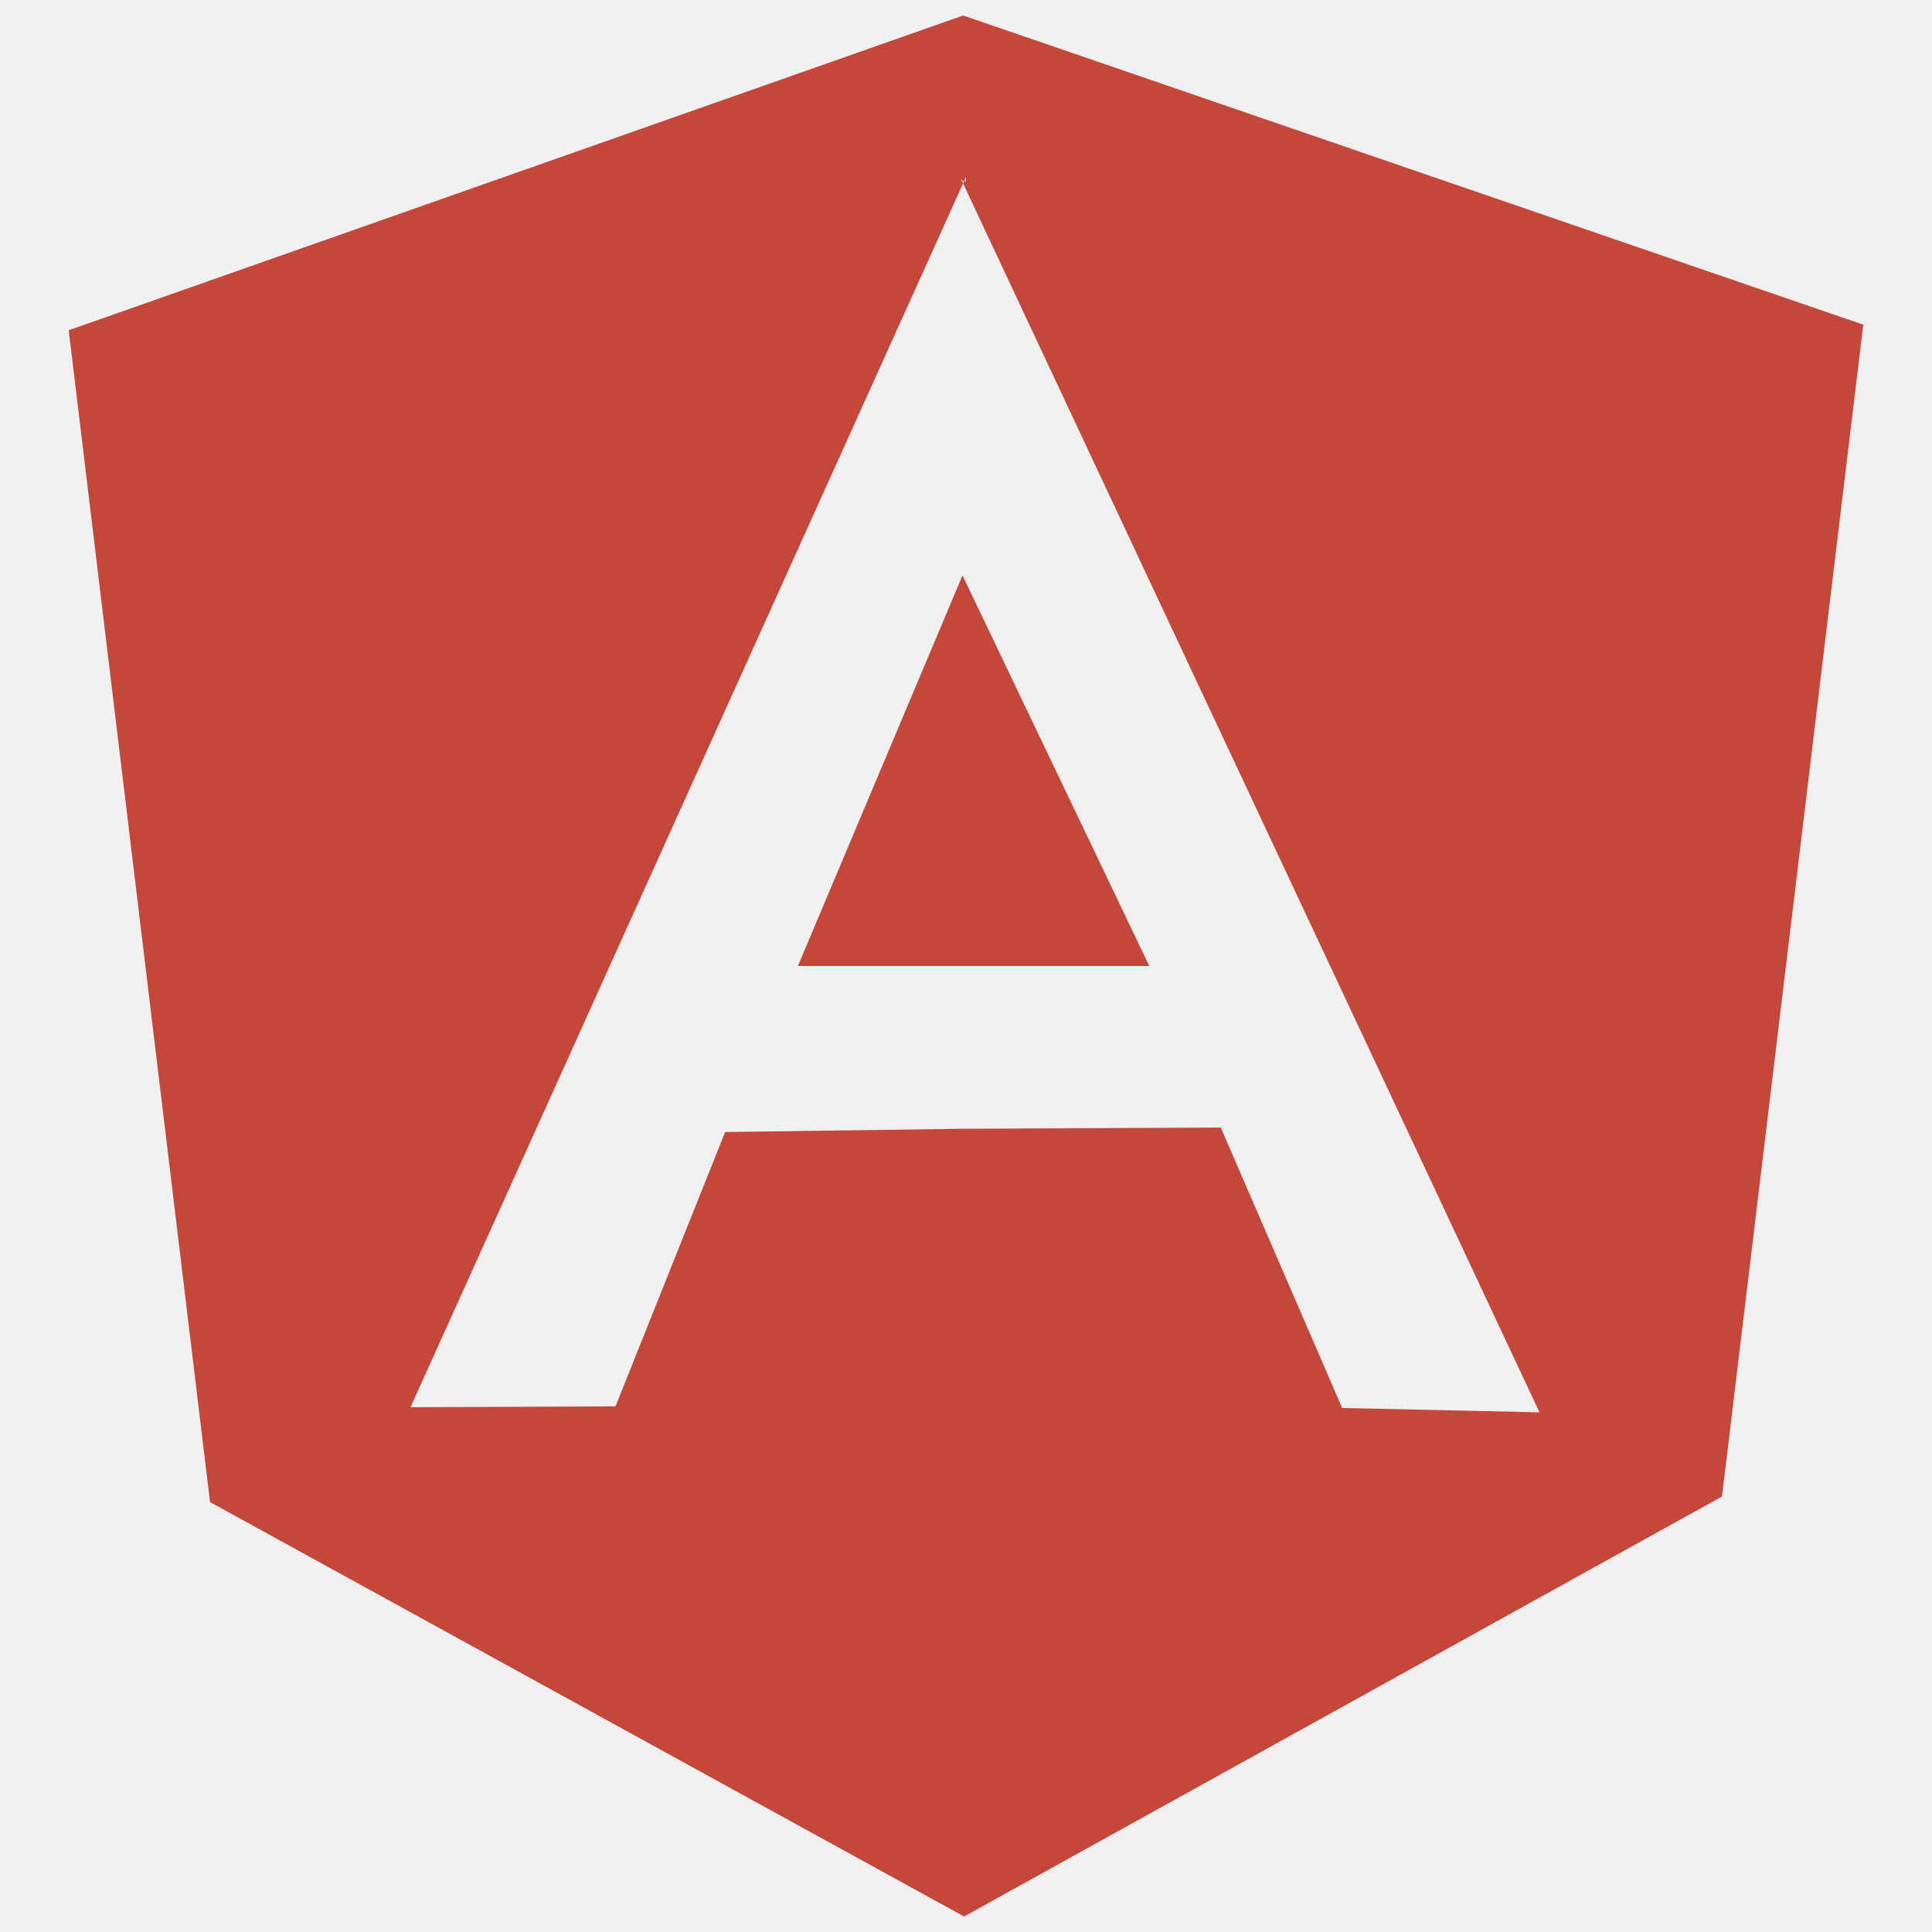
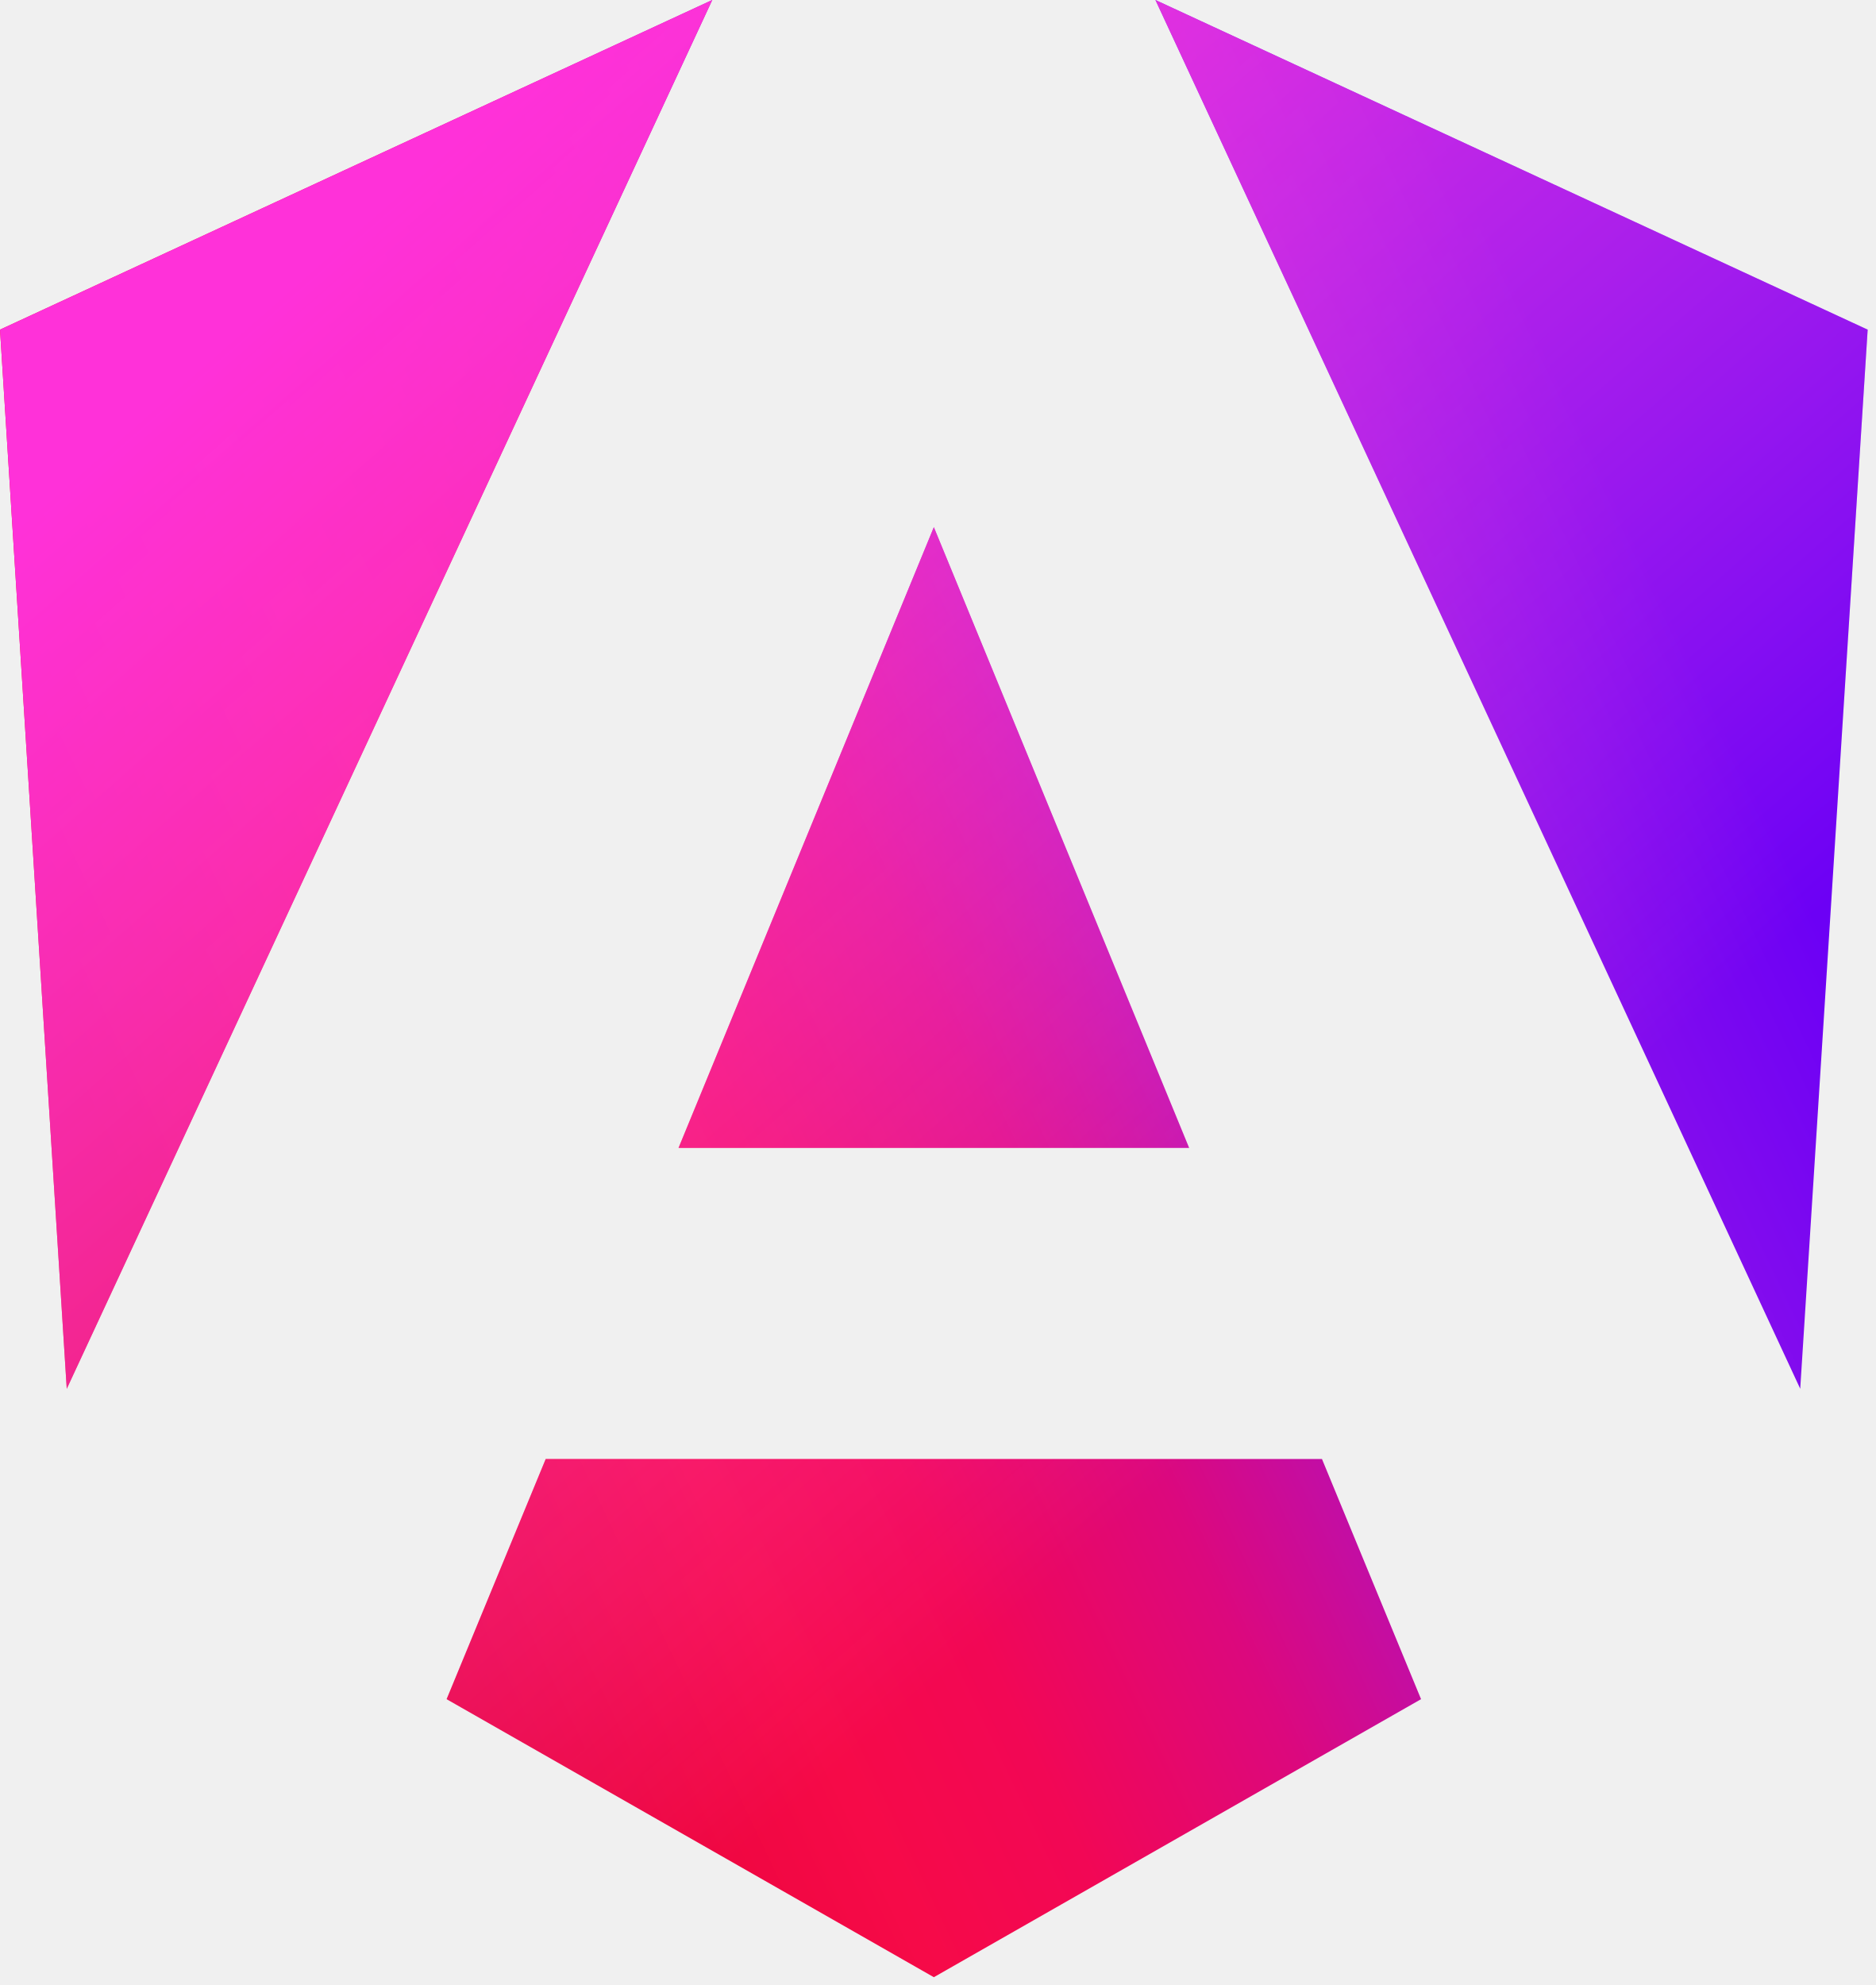
- <svg xmlns="http://www.w3.org/2000/svg" viewBox="0 0 128 128">
-   <path fill="#C4473A" d="M52.864 64h23.28l-12.375-25.877zM63.81 1.026l-59.257 20.854 9.363 77.637 49.957 27.457 50.214-27.828 9.36-77.635-59.637-20.485zm-15.766 73.974l-7.265 18.176-13.581.056 36.608-81.079-.07-.153h-.064l.001-.133.063.133h.141l.123-.274v.274h-.124l-.069.153 38.189 81.417-13.074-.287-8.042-18.58-17.173.082" />
+ <svg xmlns="http://www.w3.org/2000/svg" _ngcontent-ng-c3811030075="" fill="none" viewBox="0 0 223 236" width="32">
+   <g _ngcontent-ng-c3811030075="" clip-path="url(#a)">
+     <path _ngcontent-ng-c3811030075="" fill="url(#b)" d="m222.077 39.192-8.019 125.923L137.387 0l84.69 39.192Zm-53.105 162.825-57.933 33.056-57.934-33.056 11.783-28.556h92.301l11.783 28.556ZM111.039 62.675l30.357 73.803H80.681l30.358-73.803ZM7.937 165.115 0 39.192 84.69 0 7.937 165.115Z">
+ 		</path>
+     <path _ngcontent-ng-c3811030075="" fill="url(#c)" d="m222.077 39.192-8.019 125.923L137.387 0l84.69 39.192Zm-53.105 162.825-57.933 33.056-57.934-33.056 11.783-28.556h92.301l11.783 28.556ZM111.039 62.675l30.357 73.803H80.681l30.358-73.803ZM7.937 165.115 0 39.192 84.69 0 7.937 165.115Z">
+ 		</path>
+   </g>
+   <defs _ngcontent-ng-c3811030075="">
+     <linearGradient _ngcontent-ng-c3811030075="" id="b" x1="49.009" x2="225.829" y1="213.75" y2="129.722" gradientUnits="userSpaceOnUse">
+       <stop _ngcontent-ng-c3811030075="" stop-color="#E40035" />
+       <stop _ngcontent-ng-c3811030075="" offset=".24" stop-color="#F60A48" />
+       <stop _ngcontent-ng-c3811030075="" offset=".352" stop-color="#F20755" />
+       <stop _ngcontent-ng-c3811030075="" offset=".494" stop-color="#DC087D" />
+       <stop _ngcontent-ng-c3811030075="" offset=".745" stop-color="#9717E7" />
+       <stop _ngcontent-ng-c3811030075="" offset="1" stop-color="#6C00F5" />
+     </linearGradient>
+     <linearGradient _ngcontent-ng-c3811030075="" id="c" x1="41.025" x2="156.741" y1="28.344" y2="160.344" gradientUnits="userSpaceOnUse">
+       <stop _ngcontent-ng-c3811030075="" stop-color="#FF31D9" />
+       <stop _ngcontent-ng-c3811030075="" offset="1" stop-color="#FF5BE1" stop-opacity="0" />
+     </linearGradient>
+     <clipPath _ngcontent-ng-c3811030075="" id="a">
+       <path _ngcontent-ng-c3811030075="" fill="#fff" d="M0 0h223v236H0z" />
+     </clipPath>
+   </defs>
</svg>
